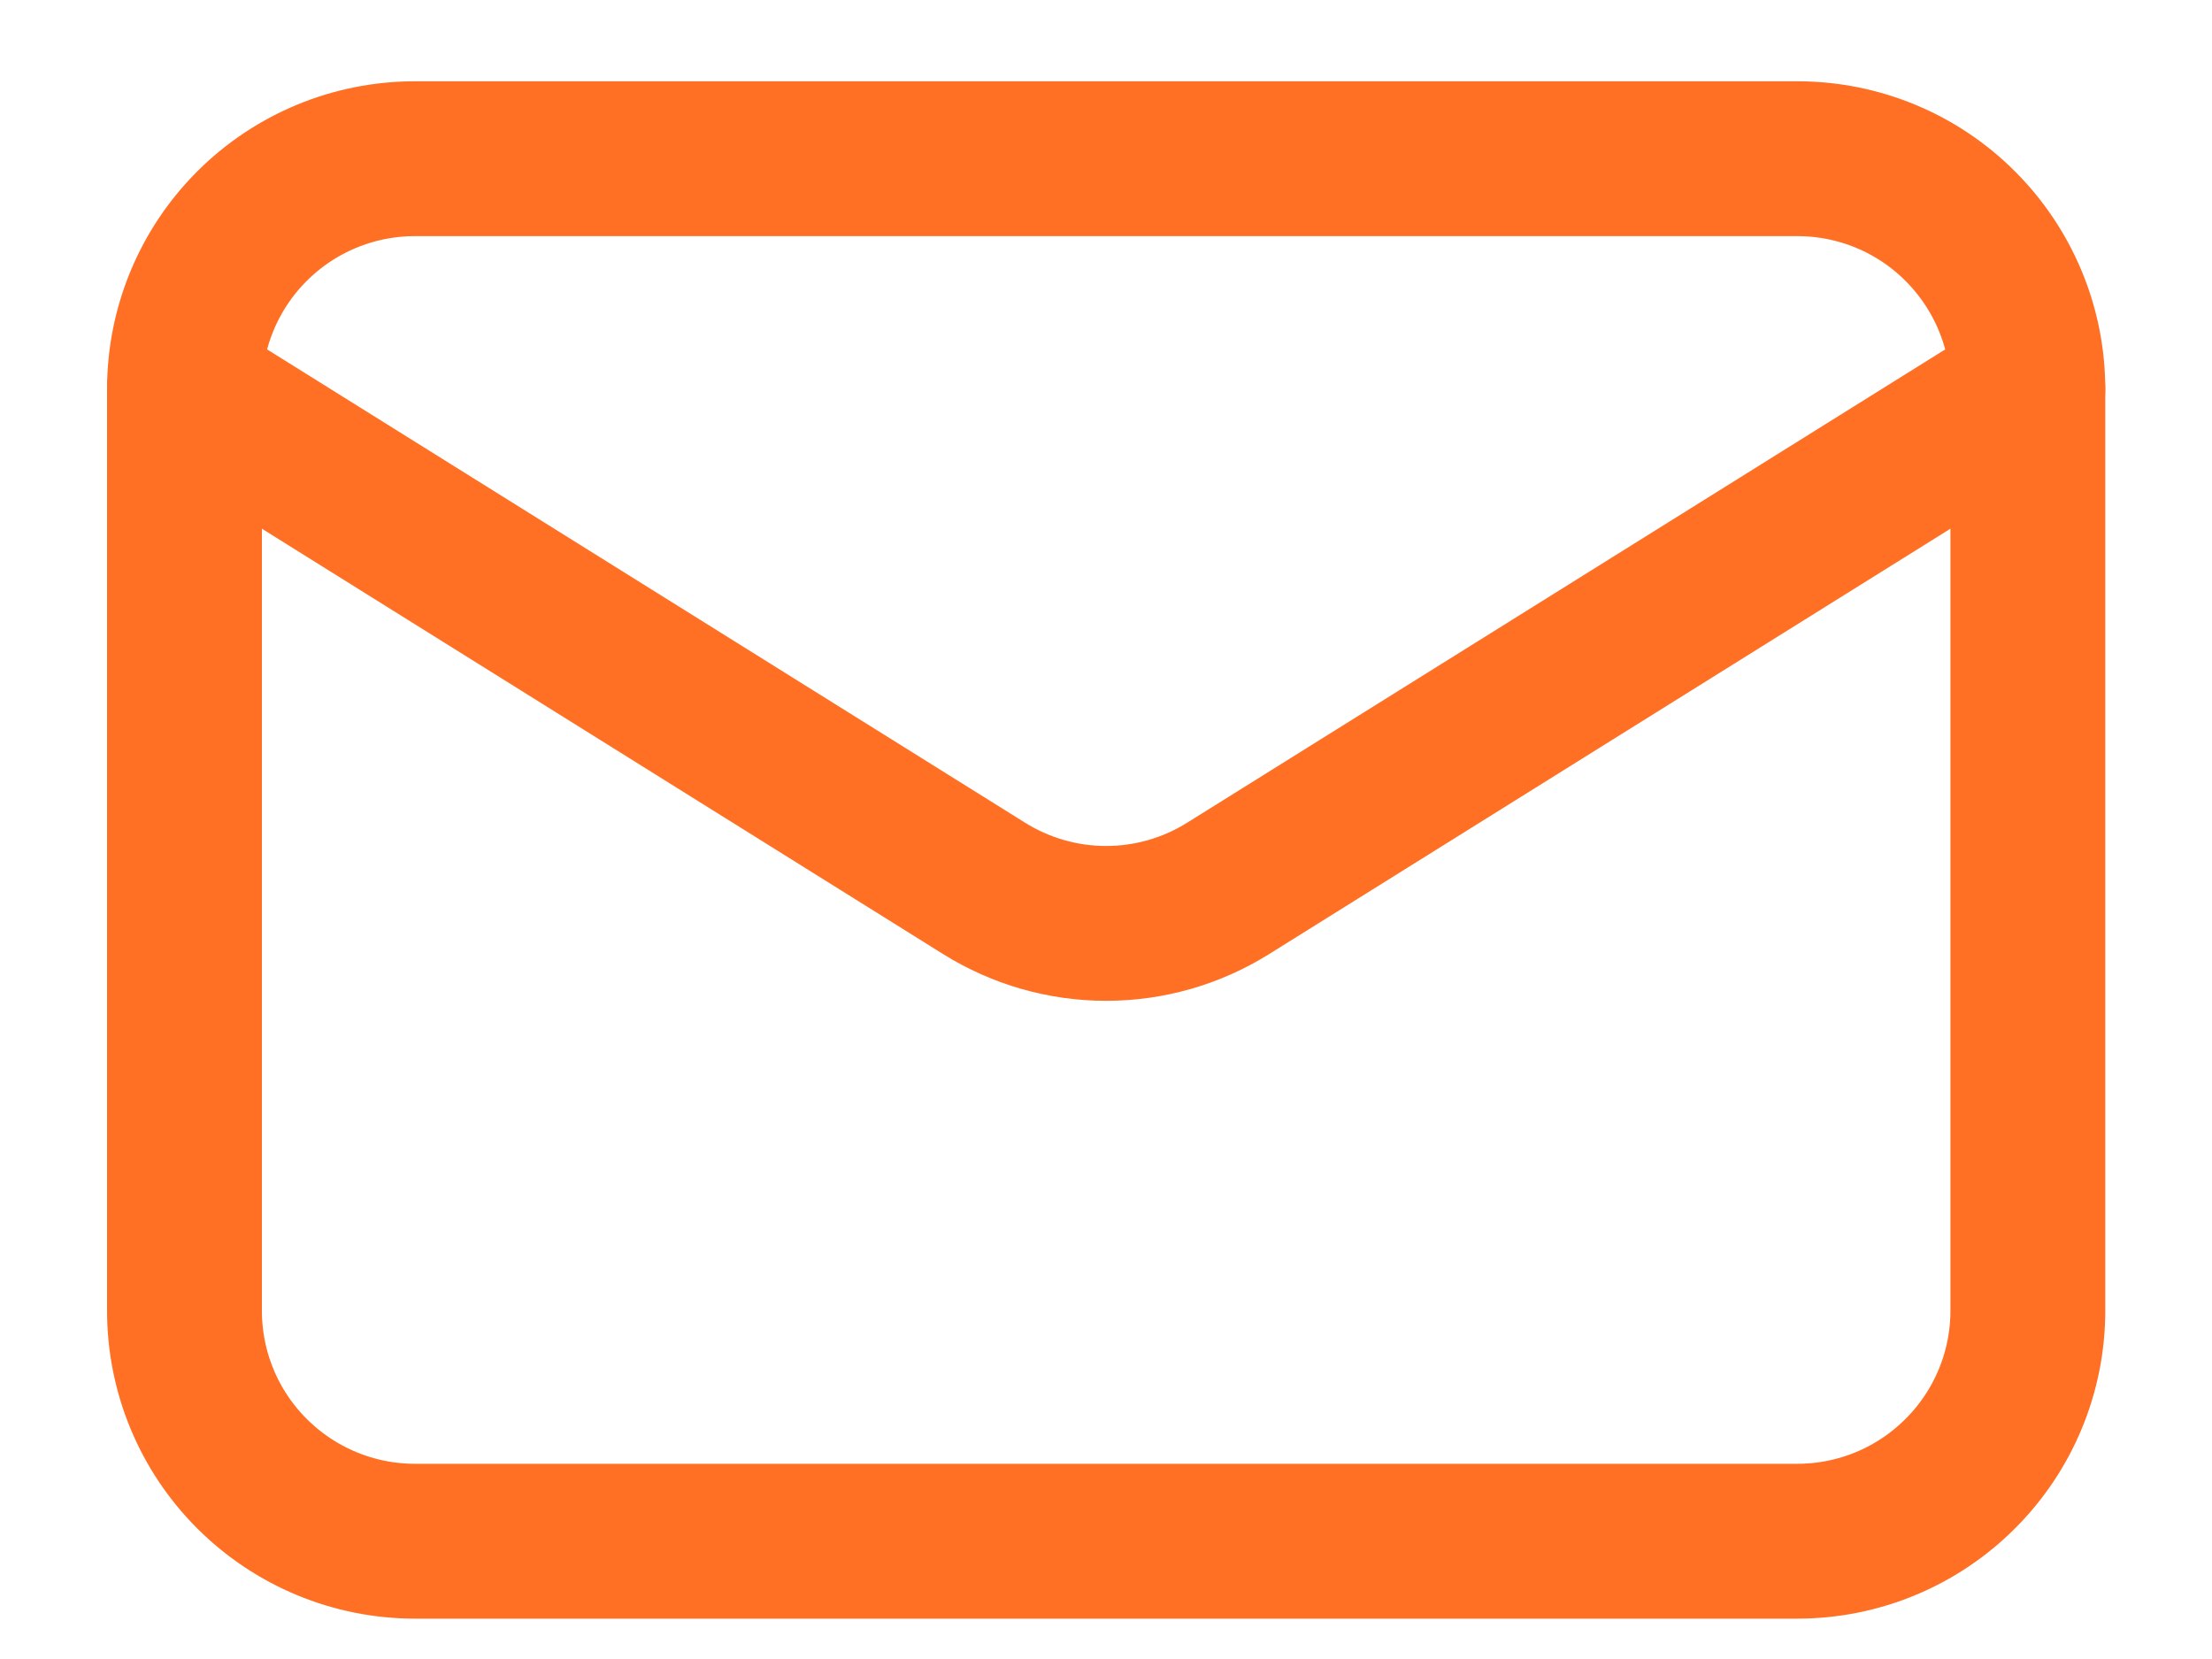
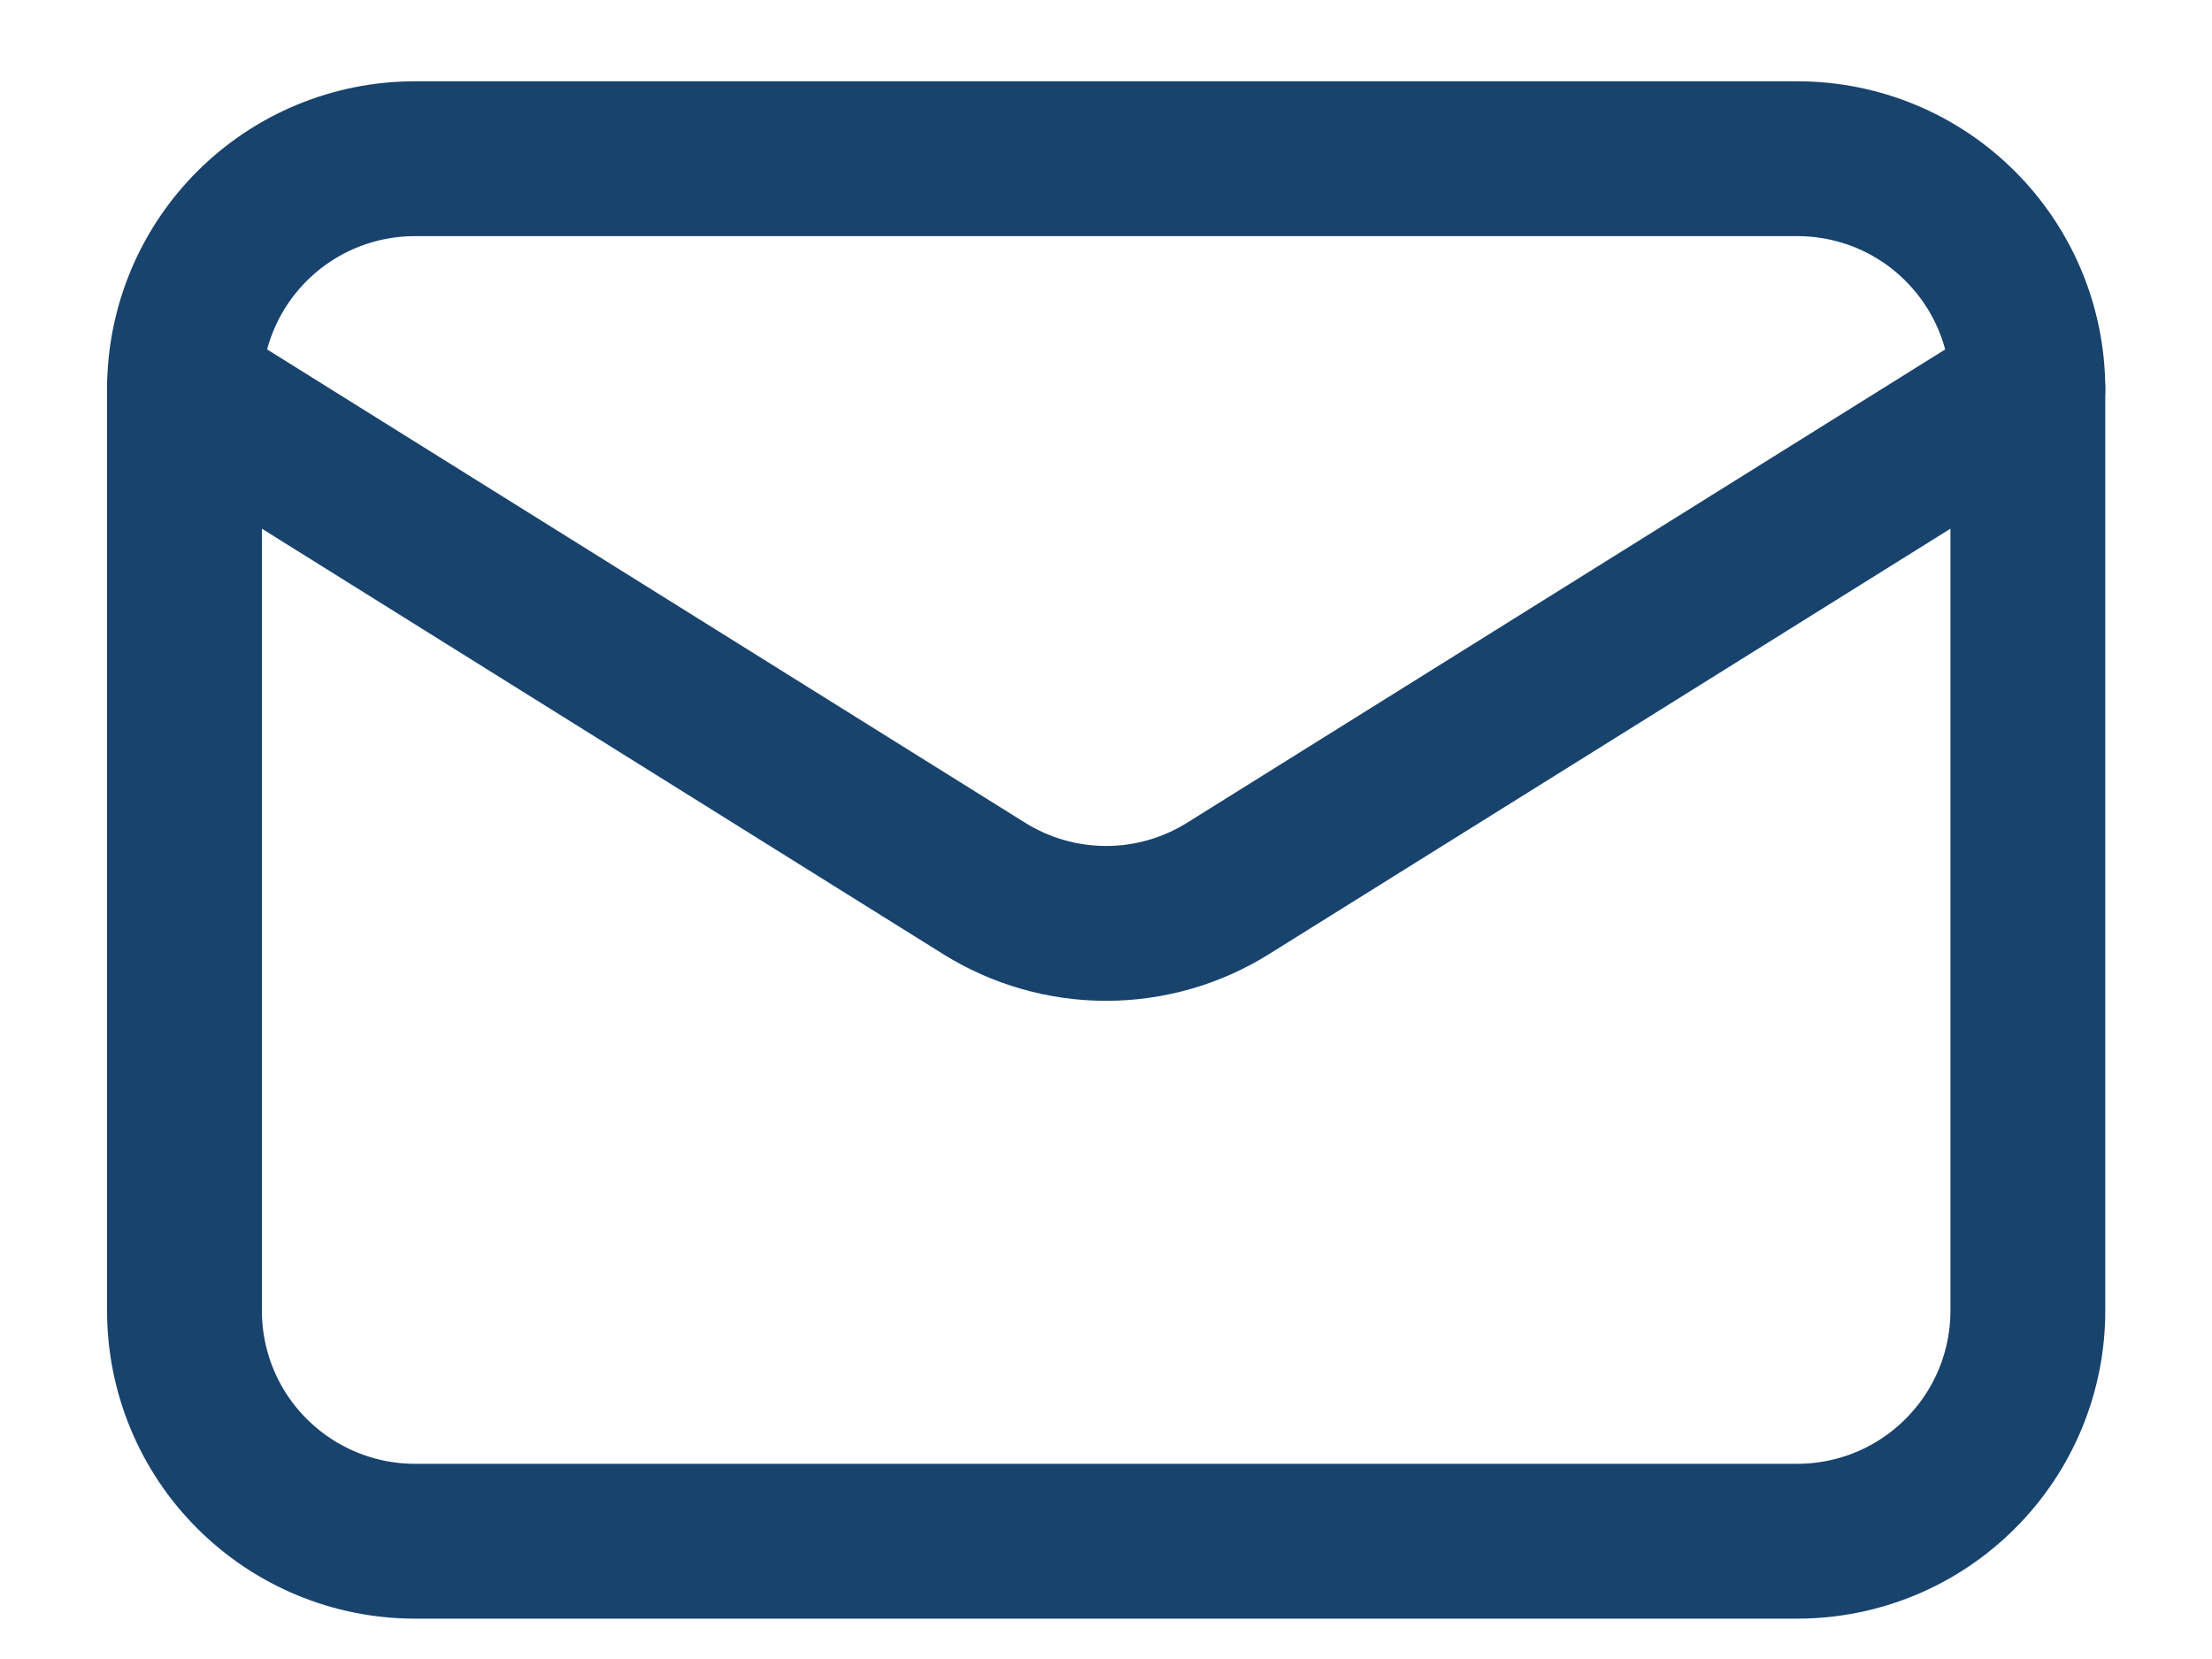
<svg xmlns="http://www.w3.org/2000/svg" width="20" height="15" viewBox="0 0 20 15" fill="none">
-   <path d="M18.335 3.518V11.851C18.335 12.404 18.115 12.934 17.724 13.324C17.334 13.715 16.804 13.935 16.251 13.935H3.751C3.199 13.935 2.669 13.715 2.278 13.324C1.887 12.934 1.668 12.404 1.668 11.851V3.518" stroke="#FF6F24" stroke-width="1.4" stroke-linecap="round" stroke-linejoin="round" />
-   <path d="M18.335 3.518C18.335 2.965 18.115 2.436 17.724 2.045C17.334 1.654 16.804 1.435 16.251 1.435H3.751C3.199 1.435 2.669 1.654 2.278 2.045C1.887 2.436 1.668 2.965 1.668 3.518L8.897 8.032C9.228 8.239 9.611 8.349 10.001 8.349C10.392 8.349 10.774 8.239 11.105 8.032L18.335 3.518Z" stroke="#FF6F24" stroke-width="1.4" stroke-linecap="round" stroke-linejoin="round" />
+   <path d="M18.335 3.518V11.851C18.335 12.404 18.115 12.934 17.724 13.324C17.334 13.715 16.804 13.935 16.251 13.935H3.751C3.199 13.935 2.669 13.715 2.278 13.324C1.887 12.934 1.668 12.404 1.668 11.851V3.518" stroke="#17436d" stroke-width="1.4" stroke-linecap="round" stroke-linejoin="round" />
+   <path d="M18.335 3.518C18.335 2.965 18.115 2.436 17.724 2.045C17.334 1.654 16.804 1.435 16.251 1.435H3.751C3.199 1.435 2.669 1.654 2.278 2.045C1.887 2.436 1.668 2.965 1.668 3.518L8.897 8.032C9.228 8.239 9.611 8.349 10.001 8.349C10.392 8.349 10.774 8.239 11.105 8.032L18.335 3.518Z" stroke="#17436d" stroke-width="1.4" stroke-linecap="round" stroke-linejoin="round" />
</svg>
